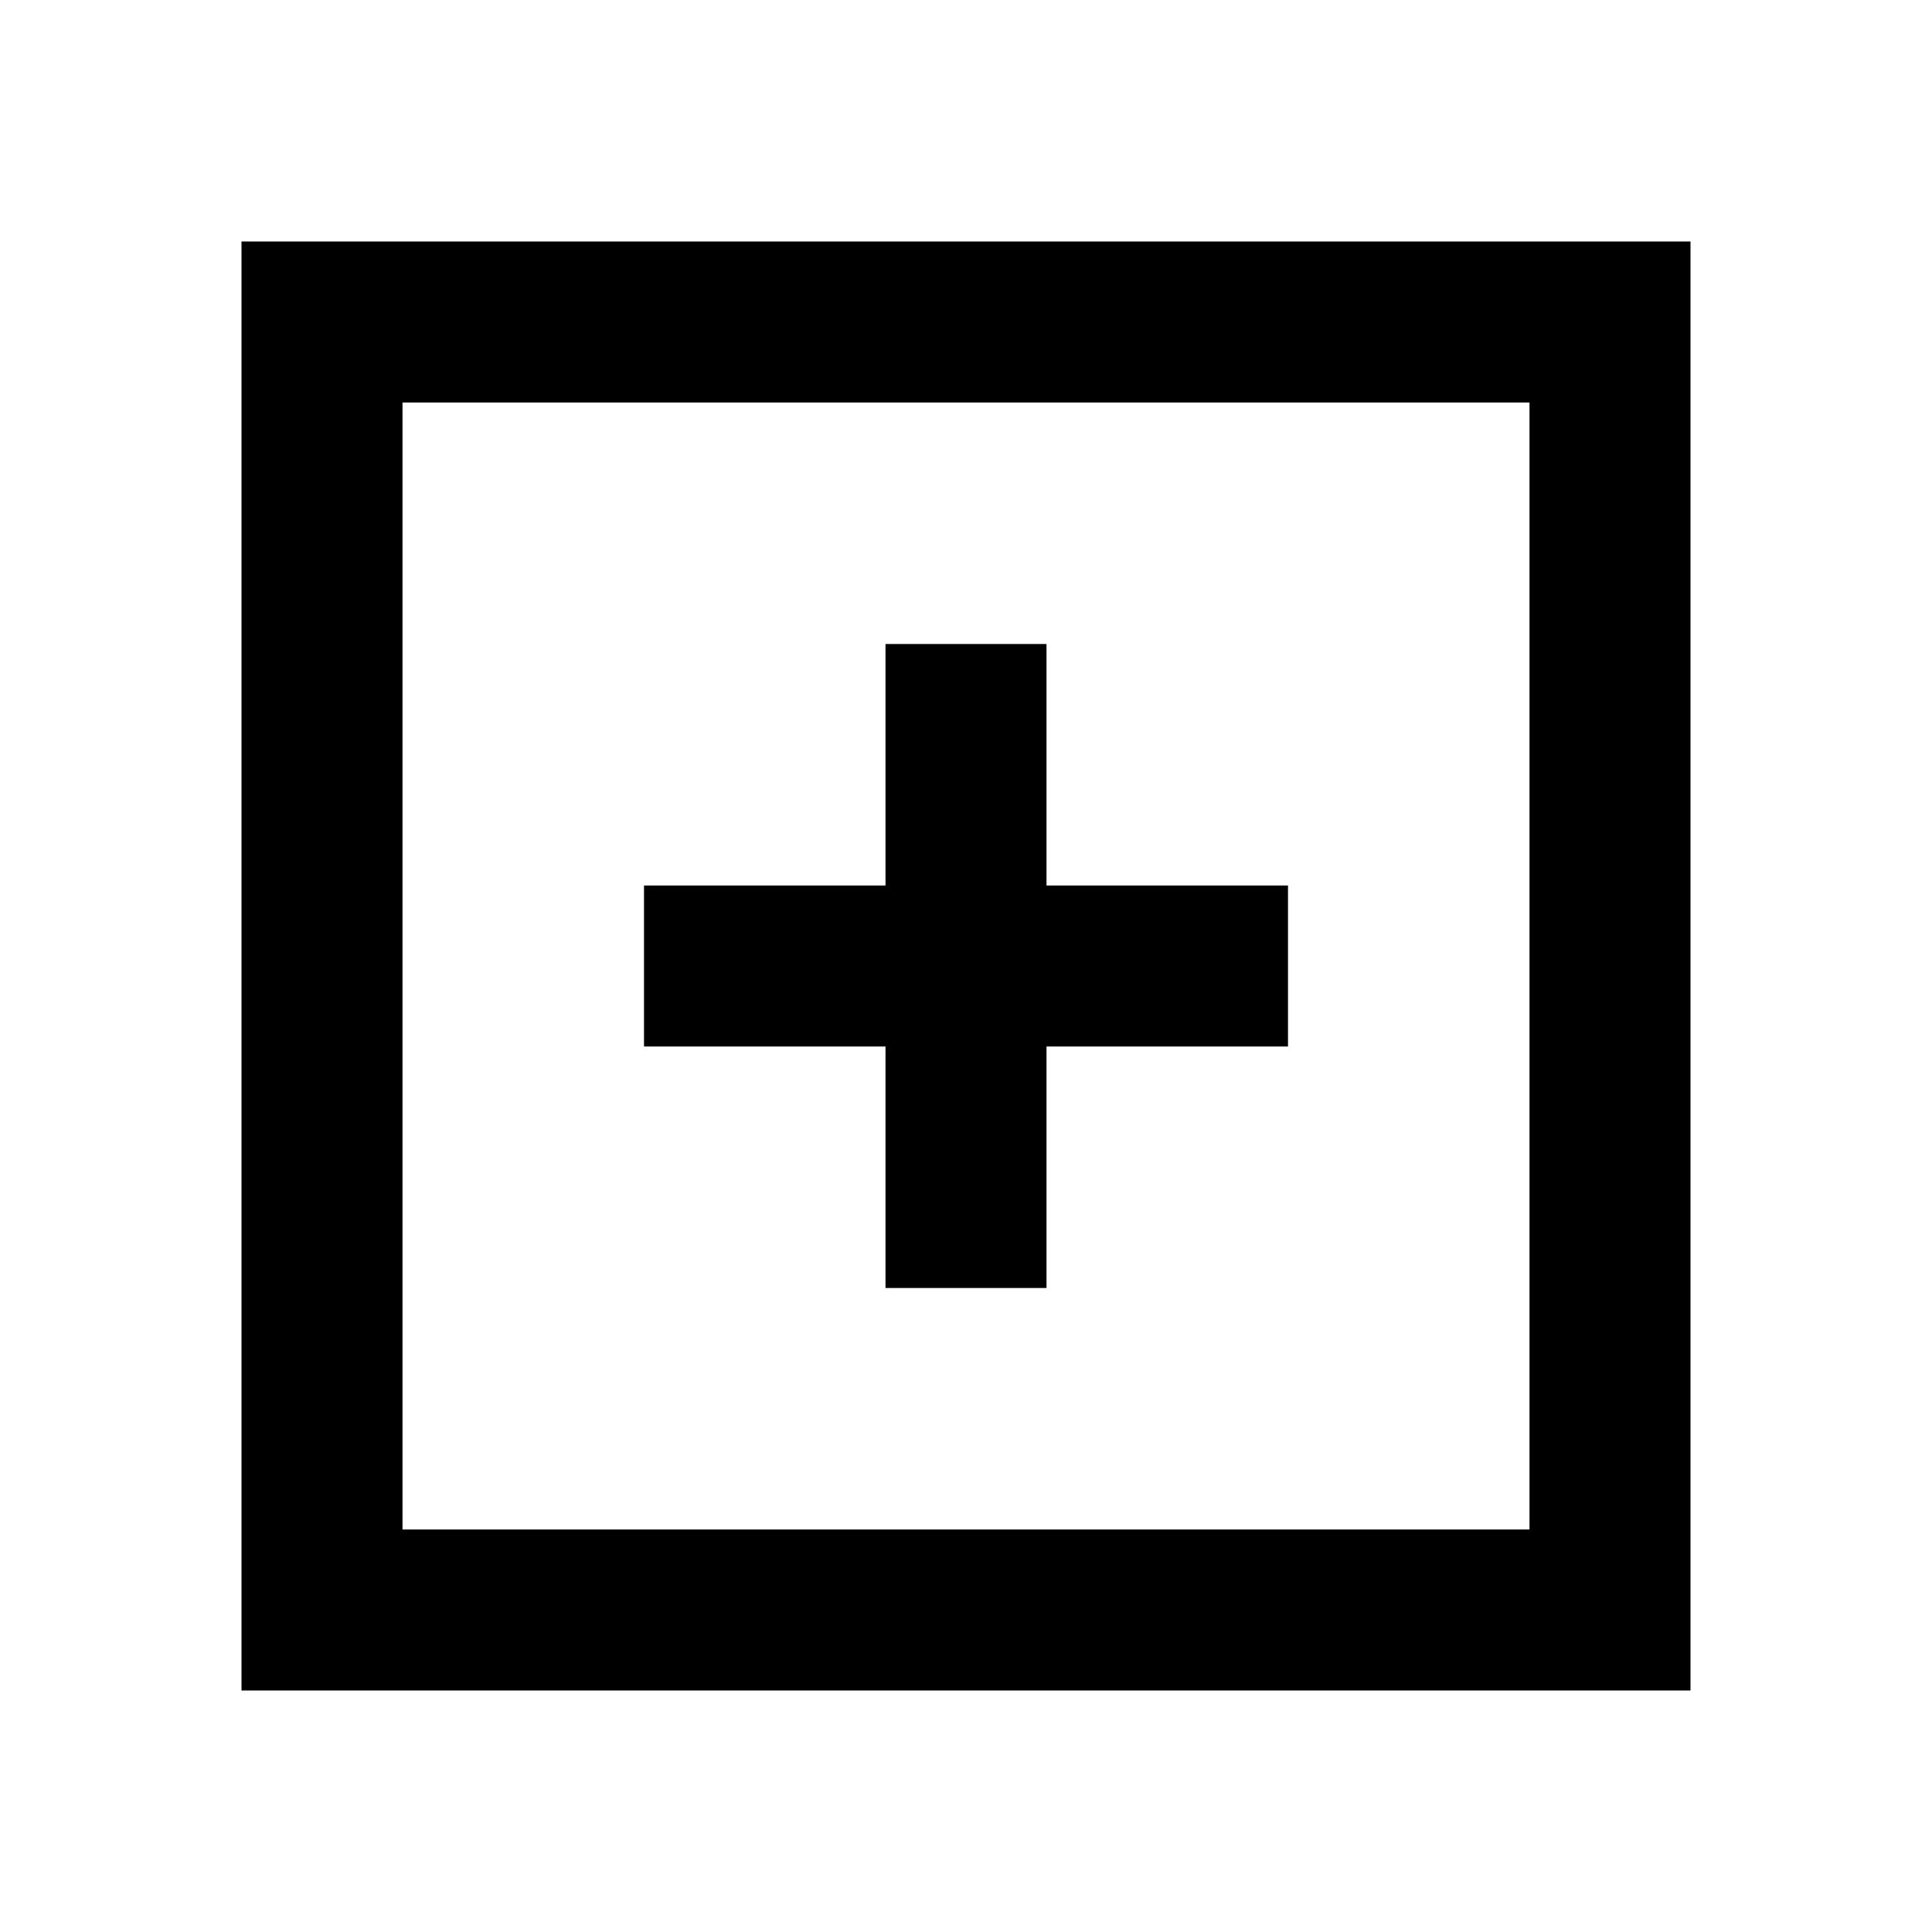
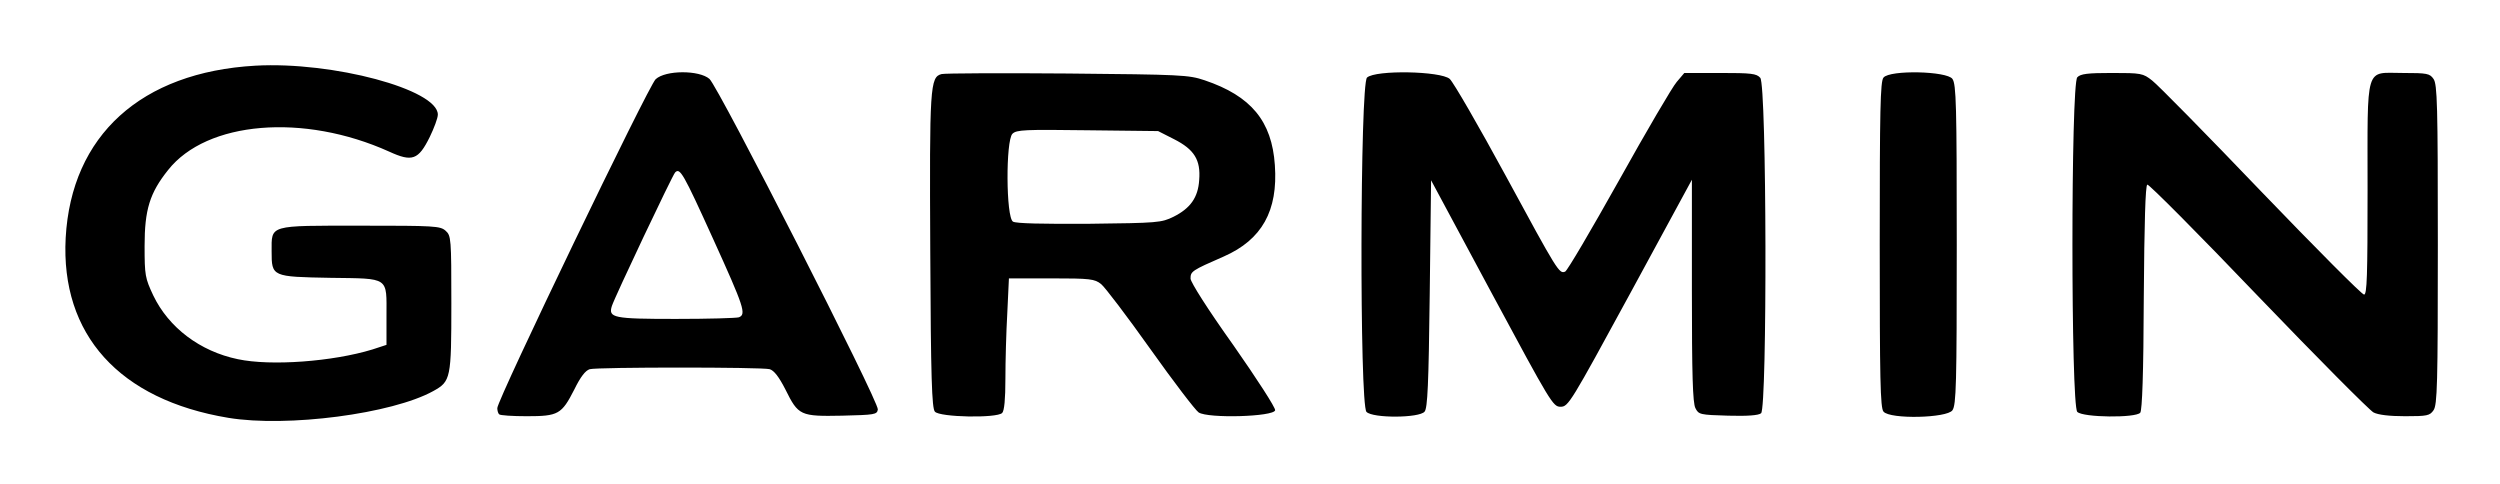
- <svg xmlns="http://www.w3.org/2000/svg" viewBox="0 0 24 24">
-   <path d="M4 4h16v16H4z" fill="none" stroke="currentColor" stroke-width="2" />
-   <path d="M8 12h8M12 8v8" stroke="currentColor" stroke-width="2" />
+ <svg xmlns="http://www.w3.org/2000/svg" viewBox="0 0 925 179" width="925" height="179">
+   <path fill="currentColor" fill-rule="evenodd" d="M84.5 154.6C44.1 147.9 22.4 123.8 24.3 88.0C26.4 50.1 52.2 26.7 94.5 24.3C123.1 22.7 162.0 33.1 162.0 42.4C162.0 43.7 160.6 47.4 159.0 50.7C154.8 59.2 152.5 60.0 144.0 56.1C112.3 41.8 76.5 44.8 62.2 62.9C55.4 71.4 53.5 77.6 53.5 91.0C53.5 101.9 53.7 102.9 56.7 109.3C62.4 121.2 74.0 130.0 88.0 132.9C100.2 135.5 123.1 133.8 137.8 129.3L143.0 127.6L143.0 117.0C143.0 102.3 144.3 103.1 122.3 102.8C100.6 102.4 100.5 102.4 100.5 93.0C100.5 83.1 99.2 83.5 133.4 83.5C160.9 83.5 162.9 83.6 164.9 85.4C166.9 87.2 167.0 88.2 167.0 112.2C167.0 140.1 166.8 141.1 160.3 144.7C145.1 153.1 106.3 158.2 84.5 154.6ZM184.7 153.3C184.3 153.0 184.0 151.9 184.0 151.0C184.0 147.9 240.0 31.6 242.6 29.3C246.3 25.9 258.7 25.9 262.5 29.2C265.8 32.1 325.2 148.6 324.8 151.5C324.5 153.4 323.7 153.5 311.6 153.8C296.1 154.1 295.4 153.8 290.6 144.1C288.2 139.4 286.4 137.1 284.8 136.6C281.8 135.8 221.2 135.8 218.2 136.6C216.6 137.1 214.8 139.4 212.5 144.1C207.8 153.3 206.6 154.0 194.9 154.0C189.7 154.0 185.0 153.7 184.7 153.3ZM345.9 152.3C344.8 151.0 344.4 140.1 344.2 93.1C343.9 31.9 344.1 28.5 348.4 27.4C349.6 27.1 370.7 27.0 395.1 27.2C437.0 27.6 439.8 27.7 445.7 29.7C462.9 35.5 470.6 44.8 471.7 61.1C472.9 78.0 466.9 88.7 452.8 94.9C440.9 100.1 440.5 100.4 440.5 103.1C440.6 104.5 446.7 114.2 456.4 127.8C465.0 140.1 472.0 150.9 471.8 151.8C471.3 154.2 447.0 154.9 443.5 152.6C442.3 151.8 434.2 141.2 425.6 129.1C417.0 117.0 408.8 106.2 407.4 105.1C405.0 103.2 403.4 103.0 389.0 103.0L373.3 103.0L372.7 115.8C372.3 122.8 372.0 133.7 372.0 140.1C372.0 147.7 371.6 152.0 370.8 152.8C368.8 154.8 347.6 154.4 345.9 152.3ZM505.6 152.4C503.0 149.8 503.2 31.0 505.8 28.7C509.0 25.8 533.1 26.3 536.4 29.2C537.8 30.5 547.1 46.6 557.1 65.0C576.4 100.6 576.9 101.4 579.1 100.5C579.9 100.2 588.8 85.0 599.0 66.8C609.2 48.5 618.8 32.1 620.4 30.3L623.2 27.0L636.4 27.0C648.0 27.0 649.9 27.2 651.3 28.8C653.7 31.4 653.9 151.0 651.6 152.9C650.7 153.7 646.5 154.0 639.4 153.8C629.0 153.5 628.5 153.4 627.3 151.0C626.3 149.1 626.0 138.5 626.0 107.5L626.0 66.5L603.2 108.5C581.1 149.1 580.3 150.5 577.4 150.5C574.6 150.5 573.8 149.1 552.0 108.6L529.5 66.7L529.0 108.7C528.6 142.3 528.2 151.0 527.1 152.3C525.2 154.7 507.9 154.8 505.6 152.4ZM696.9 152.3C695.7 151.0 695.5 140.0 695.5 90.5C695.5 41.0 695.7 30.0 696.9 28.7C699.3 25.8 720.4 26.3 722.4 29.2C723.8 31.2 724.0 38.7 724.0 90.5C724.0 142.3 723.8 149.8 722.4 151.8C720.4 154.7 699.3 155.2 696.9 152.3ZM768.6 152.4C766.2 150.0 766.2 31.0 768.6 28.6C769.8 27.3 772.5 27.0 781.4 27.0C792.2 27.0 792.9 27.1 796.3 29.8C798.3 31.3 816.4 49.7 836.6 70.8C856.8 91.8 873.9 109.0 874.7 109.0C875.8 109.0 876.0 102.0 876.0 70.2C876.0 23.3 874.9 27.0 889.0 27.0C898.1 27.0 899.0 27.2 900.4 29.2C901.8 31.2 902.0 38.7 902.0 90.5C902.0 142.3 901.8 149.8 900.4 151.8C899.0 153.8 898.1 154.0 889.9 154.0C884.1 154.0 879.9 153.5 878.2 152.6C876.7 151.8 857.5 132.5 835.5 109.6C813.6 86.7 795.1 68.1 794.5 68.3C793.8 68.6 793.4 82.4 793.2 110.0C793.1 138.5 792.6 151.7 791.9 152.7C790.2 154.7 770.7 154.5 768.6 152.4ZM273.4 117.4C276.2 116.3 275.3 113.6 263.9 88.5C252.7 63.8 251.6 62.0 249.8 63.8C248.8 64.8 227.5 109.8 226.4 113.2C225.0 117.6 226.9 118.0 250.0 118.0C262.0 118.0 272.5 117.7 273.4 117.4ZM434.2 80.2C440.4 77.1 443.3 73.1 443.7 66.6C444.3 59.2 441.9 55.3 434.4 51.5L428.5 48.5L402.4 48.2C379.2 47.9 376.1 48.0 374.6 49.5C372.1 52.0 372.2 80.4 374.8 82.0C375.9 82.7 385.7 82.9 403.0 82.8C428.5 82.5 429.7 82.4 434.2 80.2Z" />
</svg>
